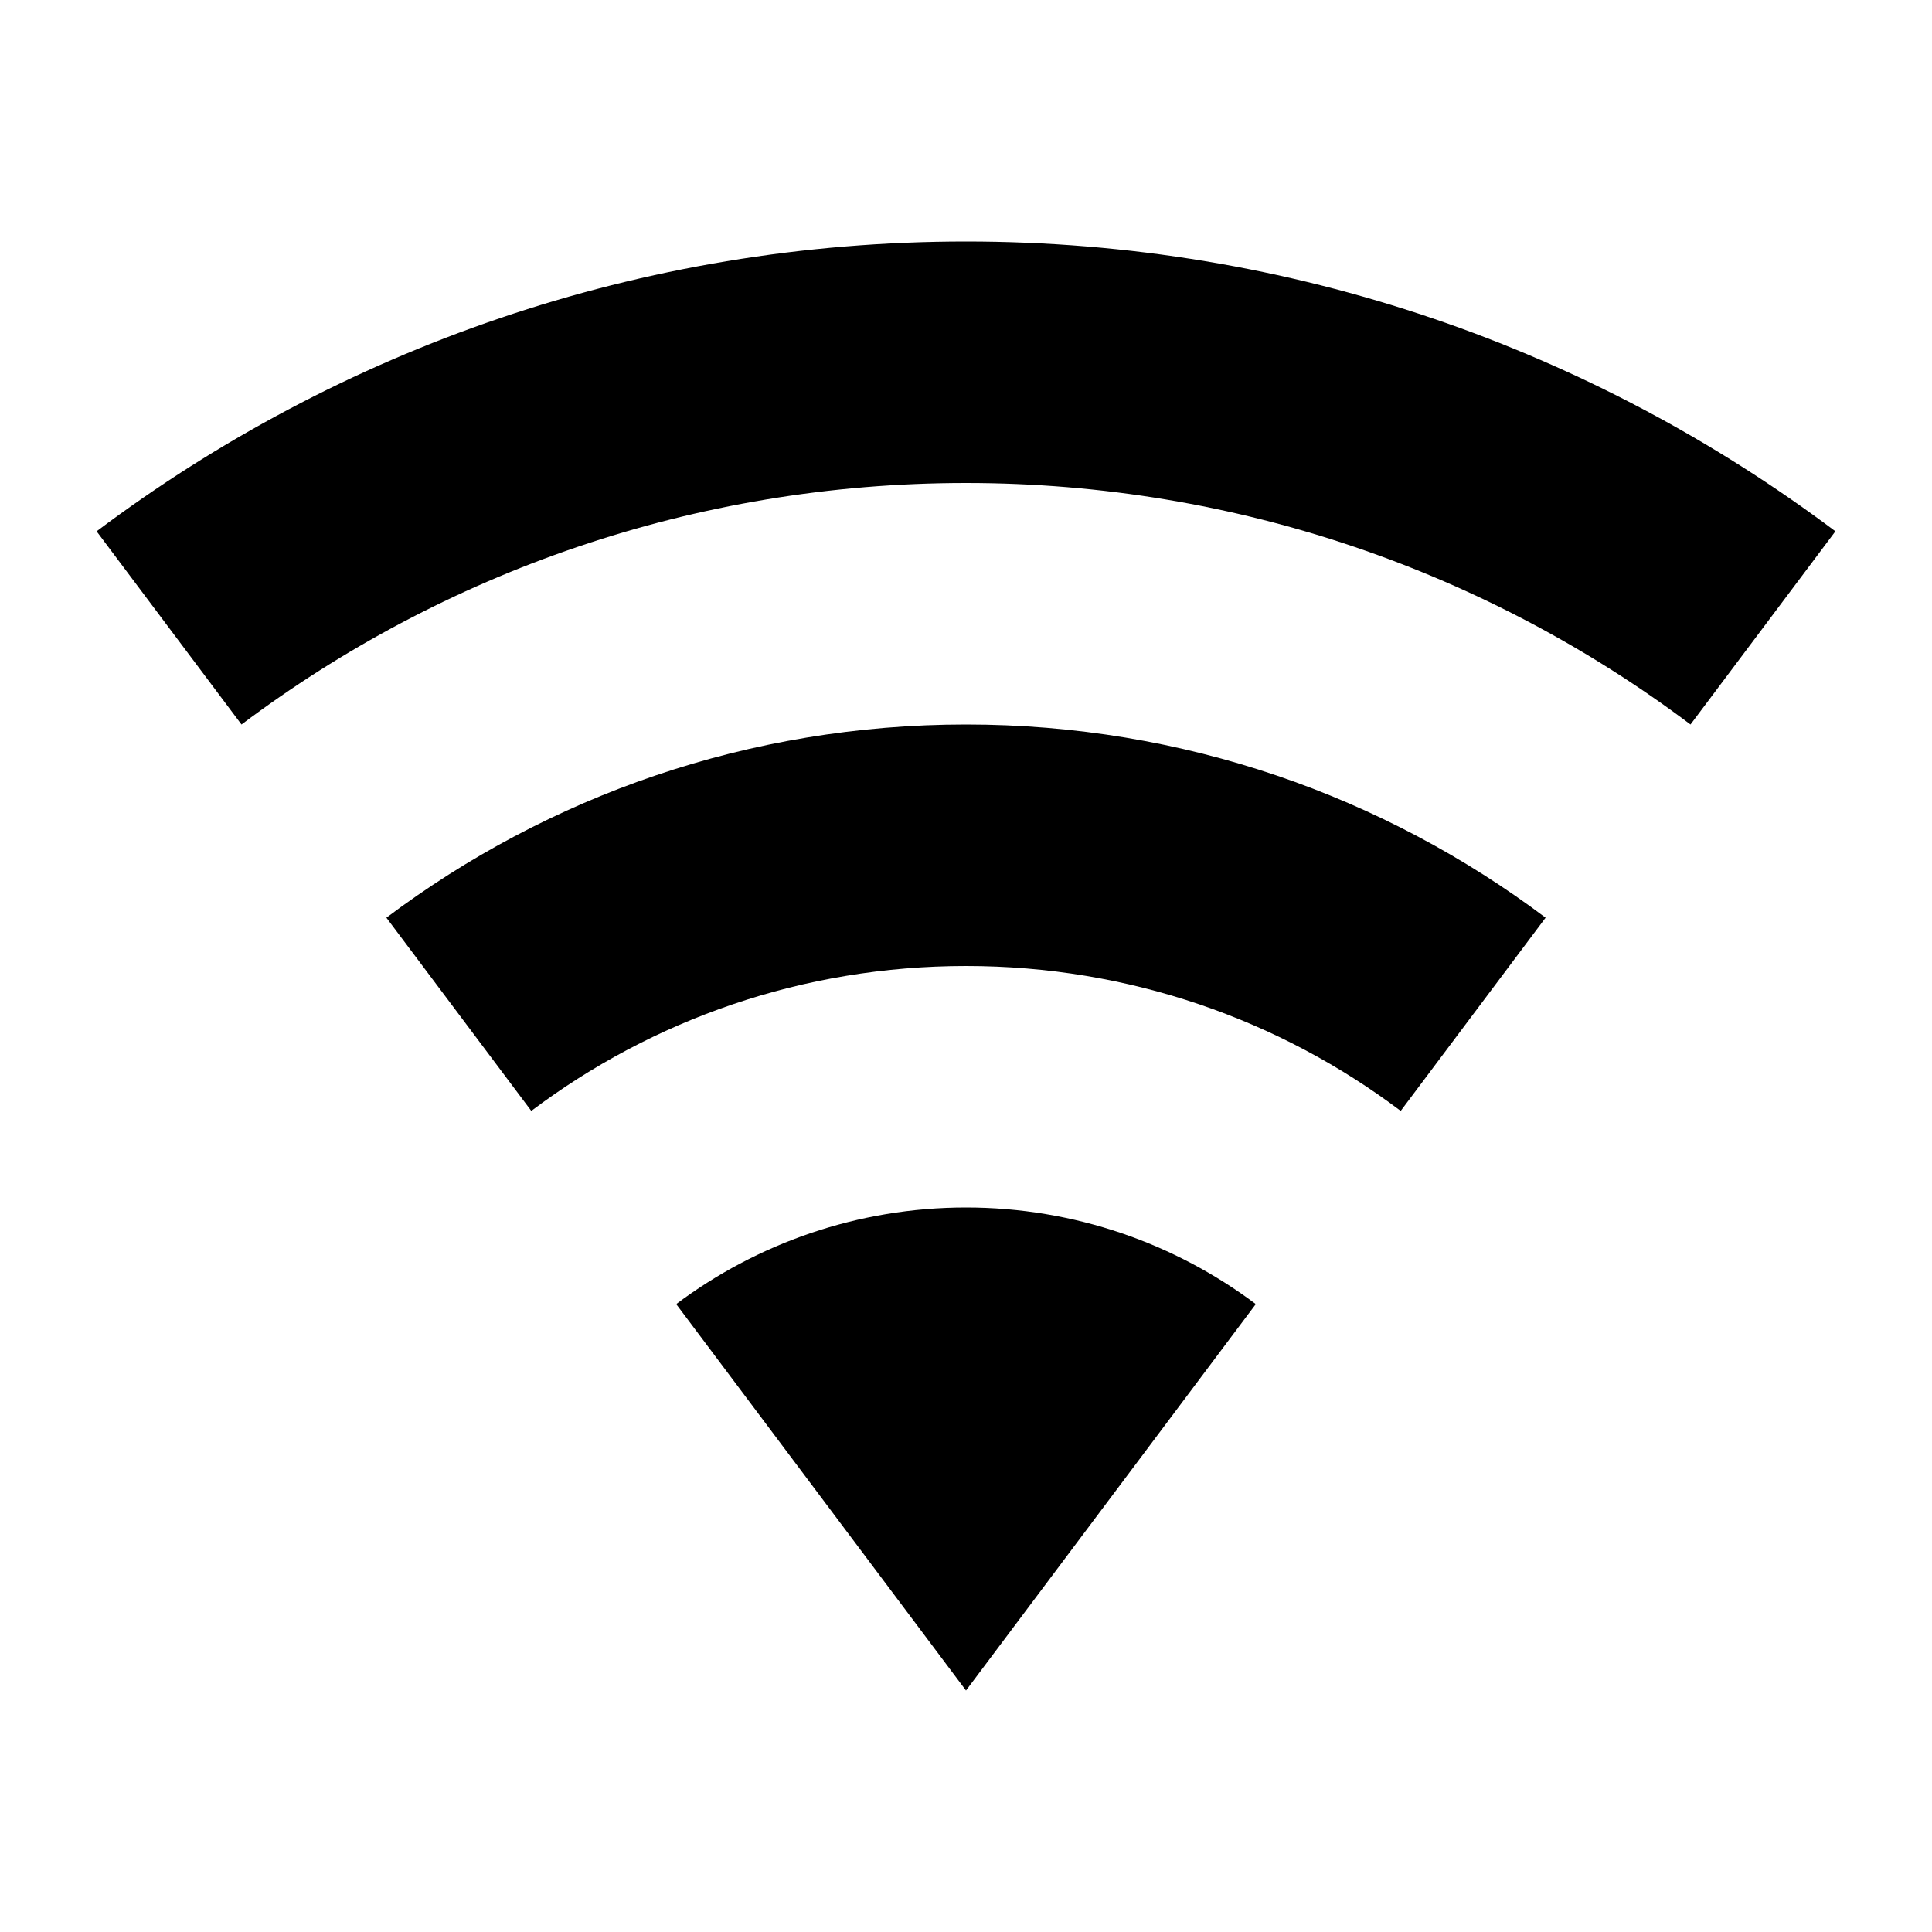
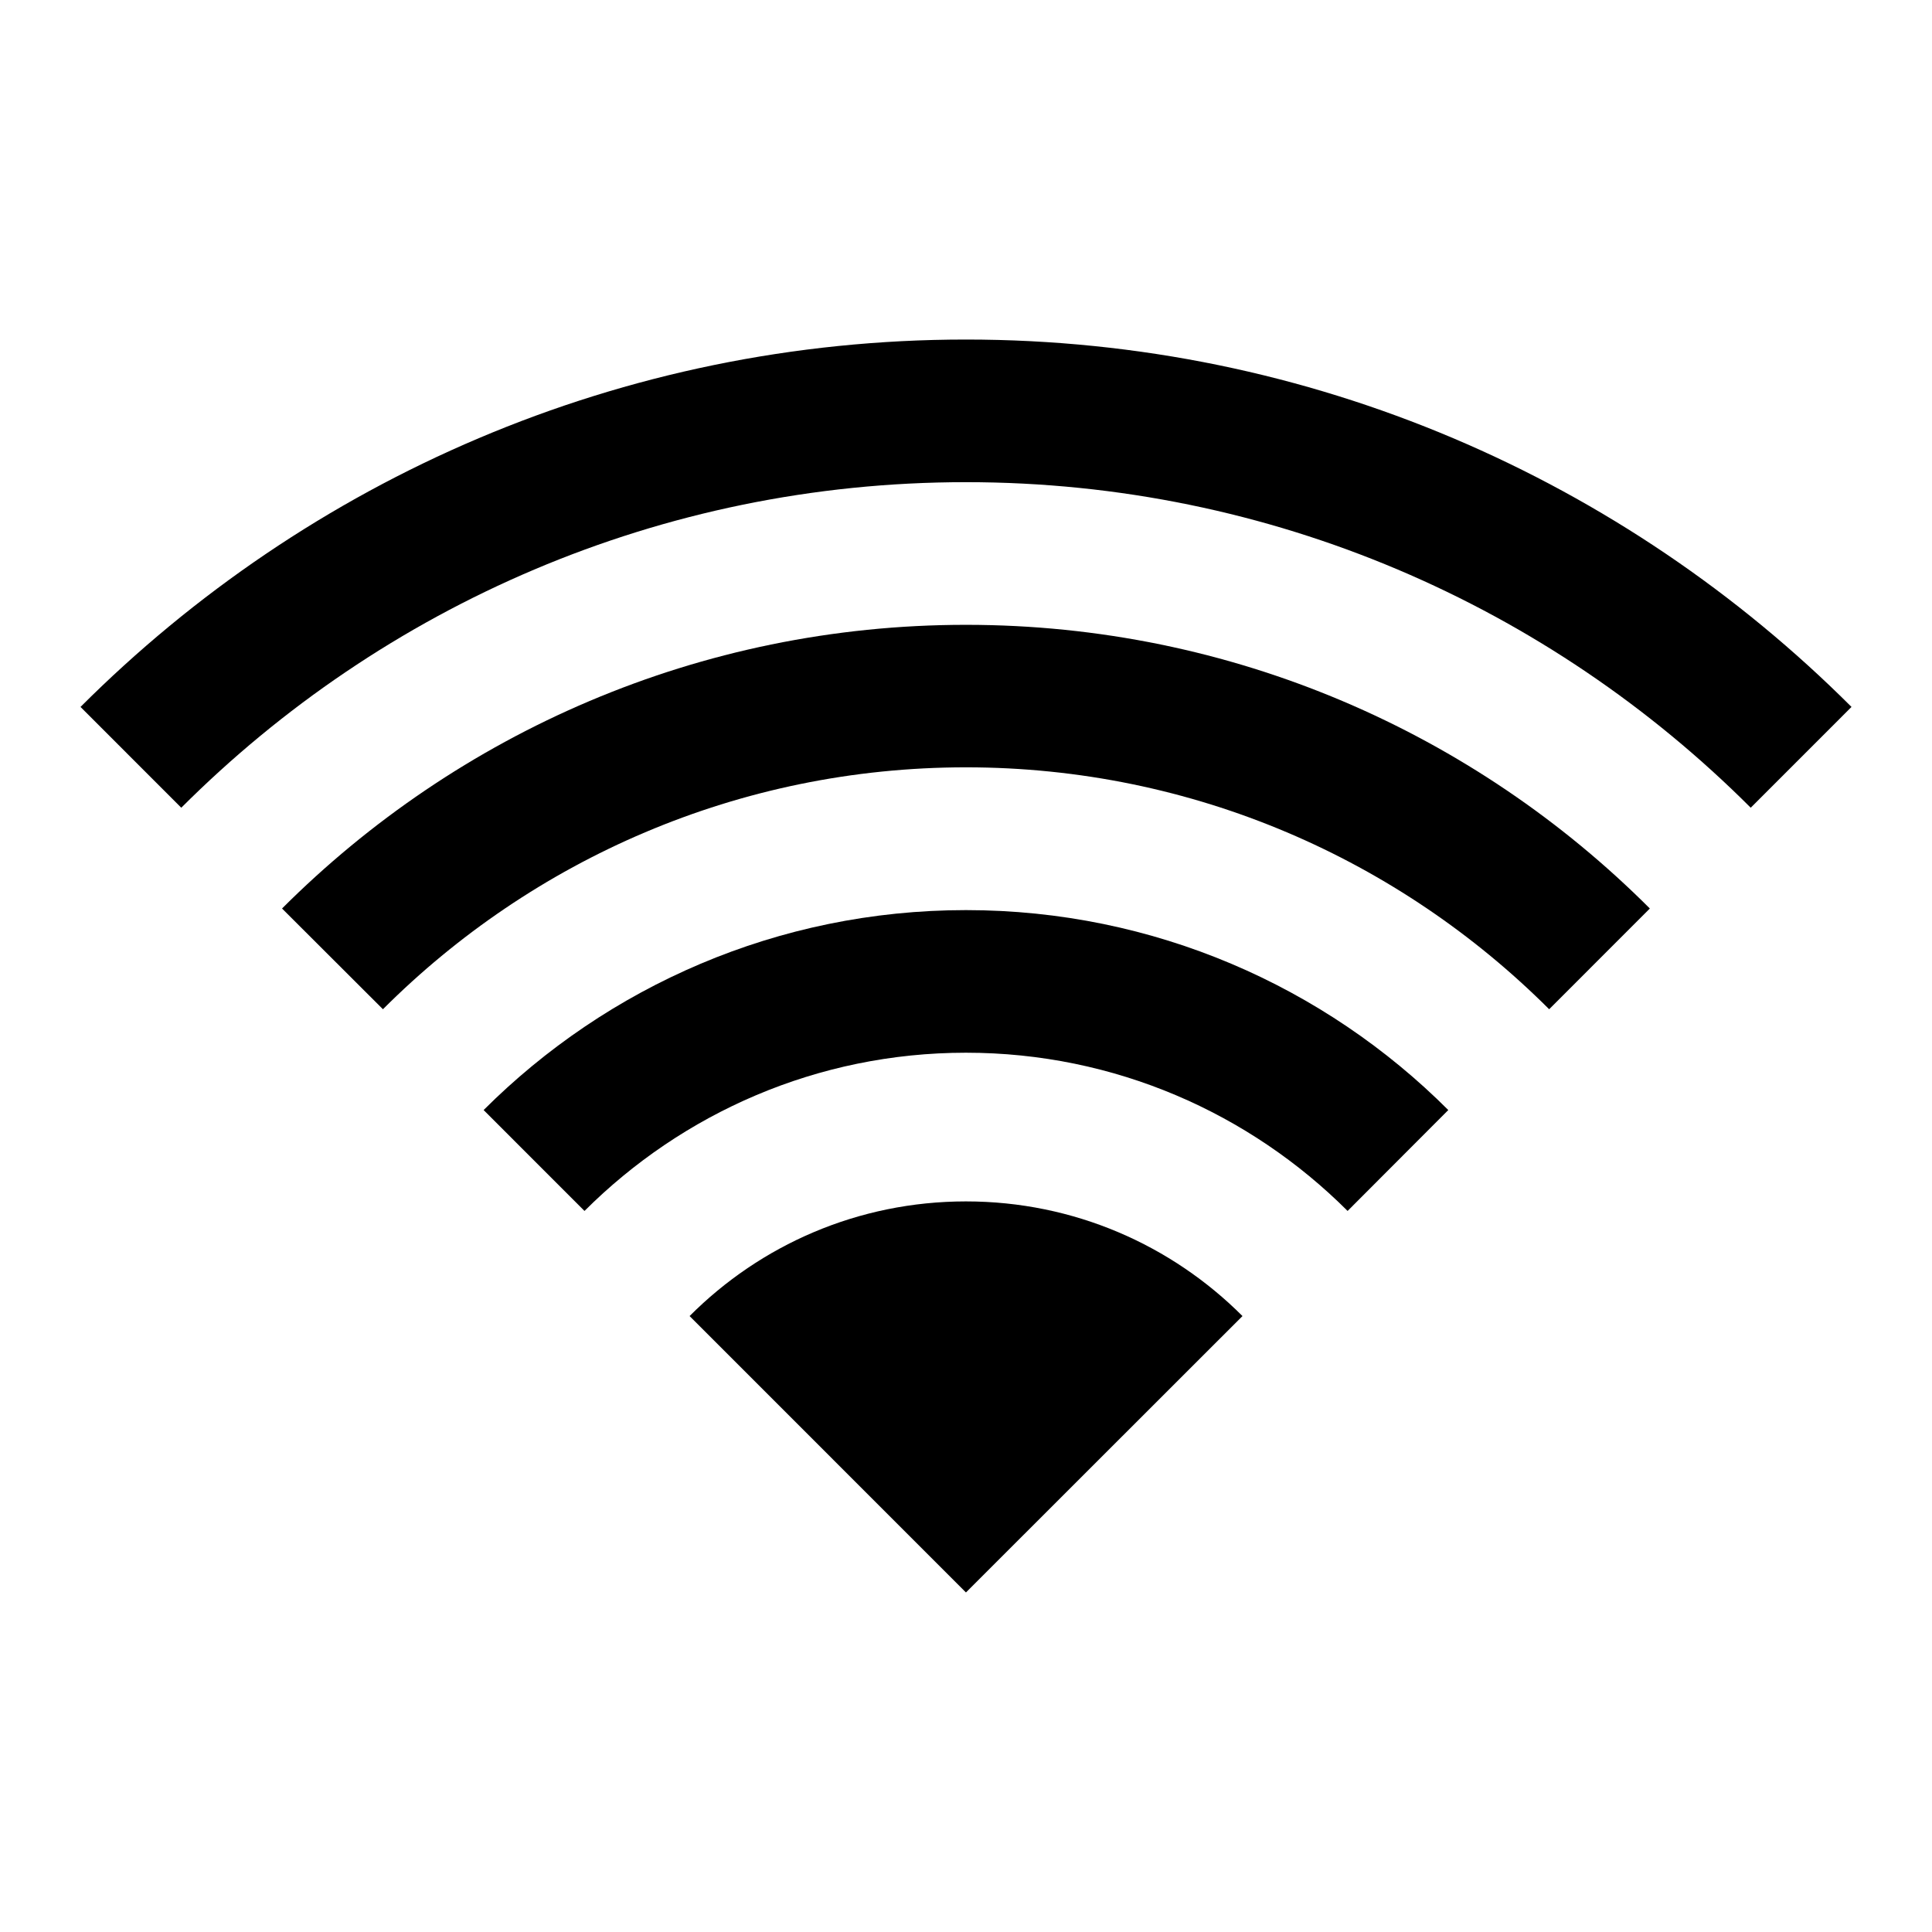
- <svg xmlns="http://www.w3.org/2000/svg" version="1.1" width="24" height="24" viewBox="0 0 24 24">
-   <path d="M12,21L15.6,16.2C14.6,15.45 13.35,15 12,15C10.65,15 9.4,15.45 8.4,16.2L12,21M12,3C7.95,3 4.21,4.34 1.2,6.6L3,9C5.5,7.12 8.62,6 12,6C15.38,6 18.5,7.12 21,9L22.8,6.6C19.79,4.34 16.05,3 12,3M12,9C9.3,9 6.81,9.89 4.8,11.4L6.6,13.8C8.1,12.67 9.97,12 12,12C14.03,12 15.9,12.67 17.4,13.8L19.2,11.4C17.19,9.89 14.7,9 12,9Z" />
+ <svg xmlns="http://www.w3.org/2000/svg" width="24" height="24" viewBox="0 0 1200 1200">
+   <path d="M771.73 817.43c-43.992-44.026-104.66-71.217-171.76-71.217-67.109 0-127.77 27.191-171.65 71.217L599.97 989.1l171.76-171.67zM599.97 299.48c190.14 0 362.58 77.331 487.43 202.21l62.604-62.604c-140.96-140.86-335.44-228.19-550.03-228.19-214.53 0-409.08 87.328-549.97 228.19l62.588 62.604c124.92-124.88 297.3-202.21 487.38-202.21z" />
+   <path d="M599.97 476.6c141.3 0 269.38 57.507 362.24 150.26l62.54-62.571c-108.78-108.83-259.06-176.2-424.78-176.2-165.7 0-315.9 67.372-424.79 176.2l62.668 62.571c92.755-92.755 220.89-150.26 362.12-150.26z" />
+   <path d="M599.97 653.86c92.408 0 176.32 37.615 237.05 98.28l62.537-62.668c-76.708-76.712-182.81-124.19-299.58-124.19-116.86 0-222.78 47.477-299.59 124.19l62.655 62.668c60.746-60.664 144.52-98.28 236.93-98.28z" />
</svg>
